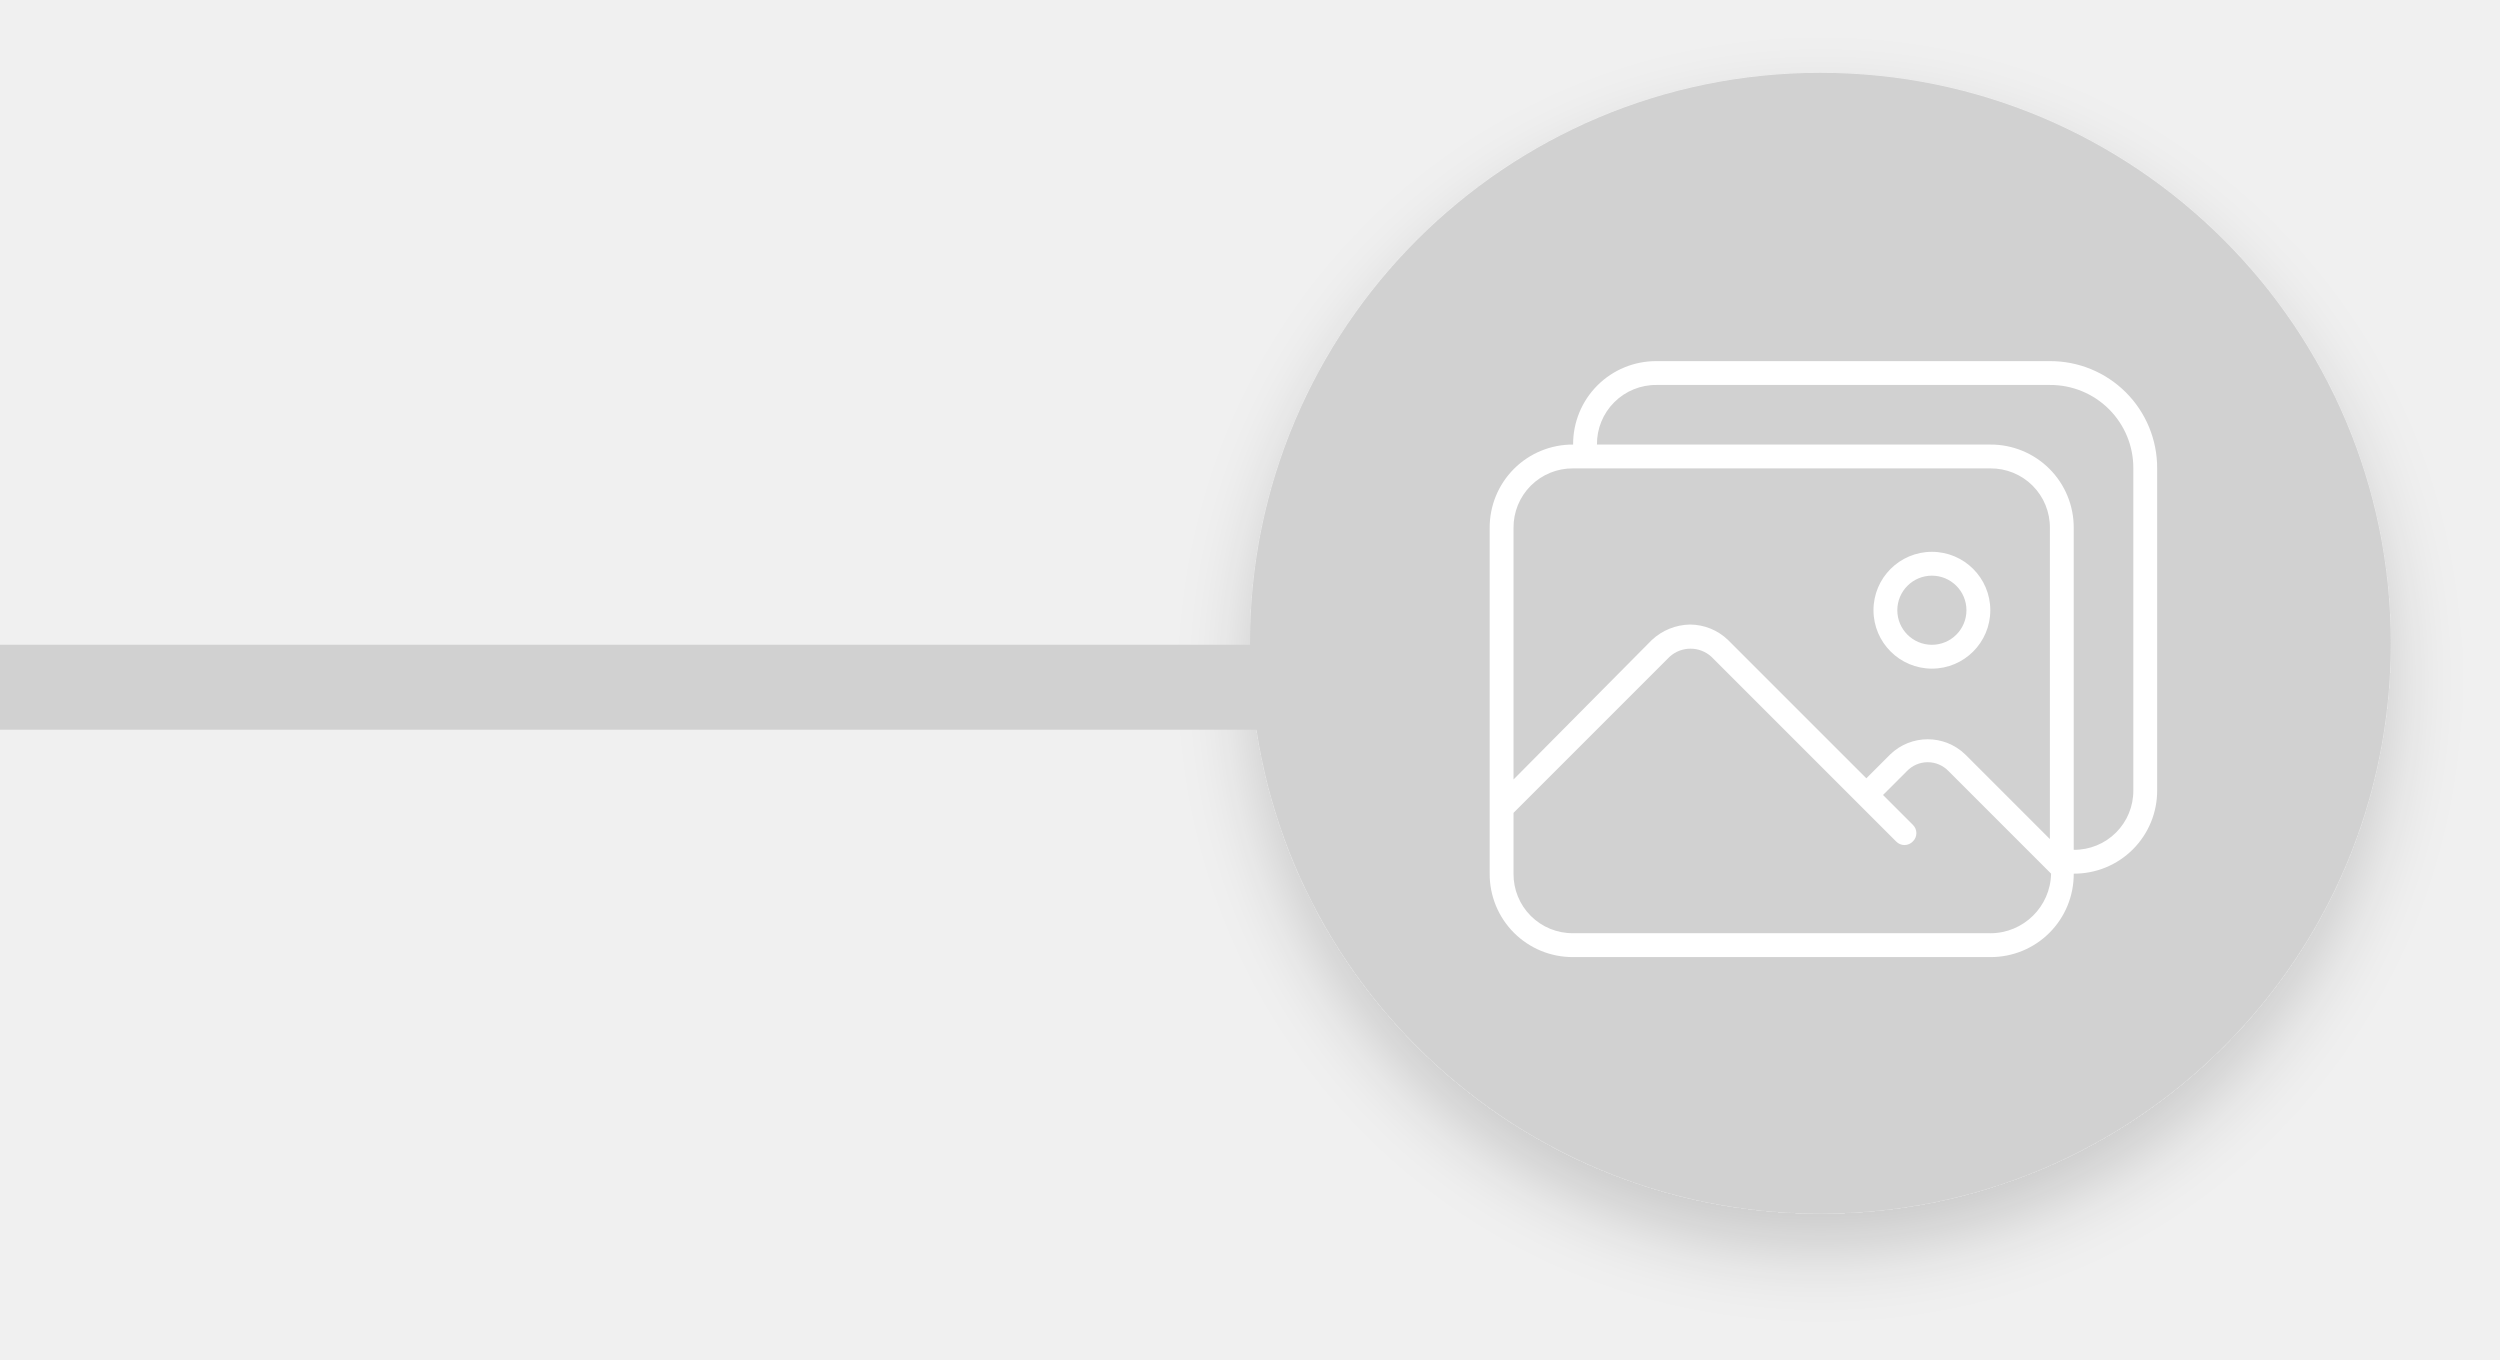
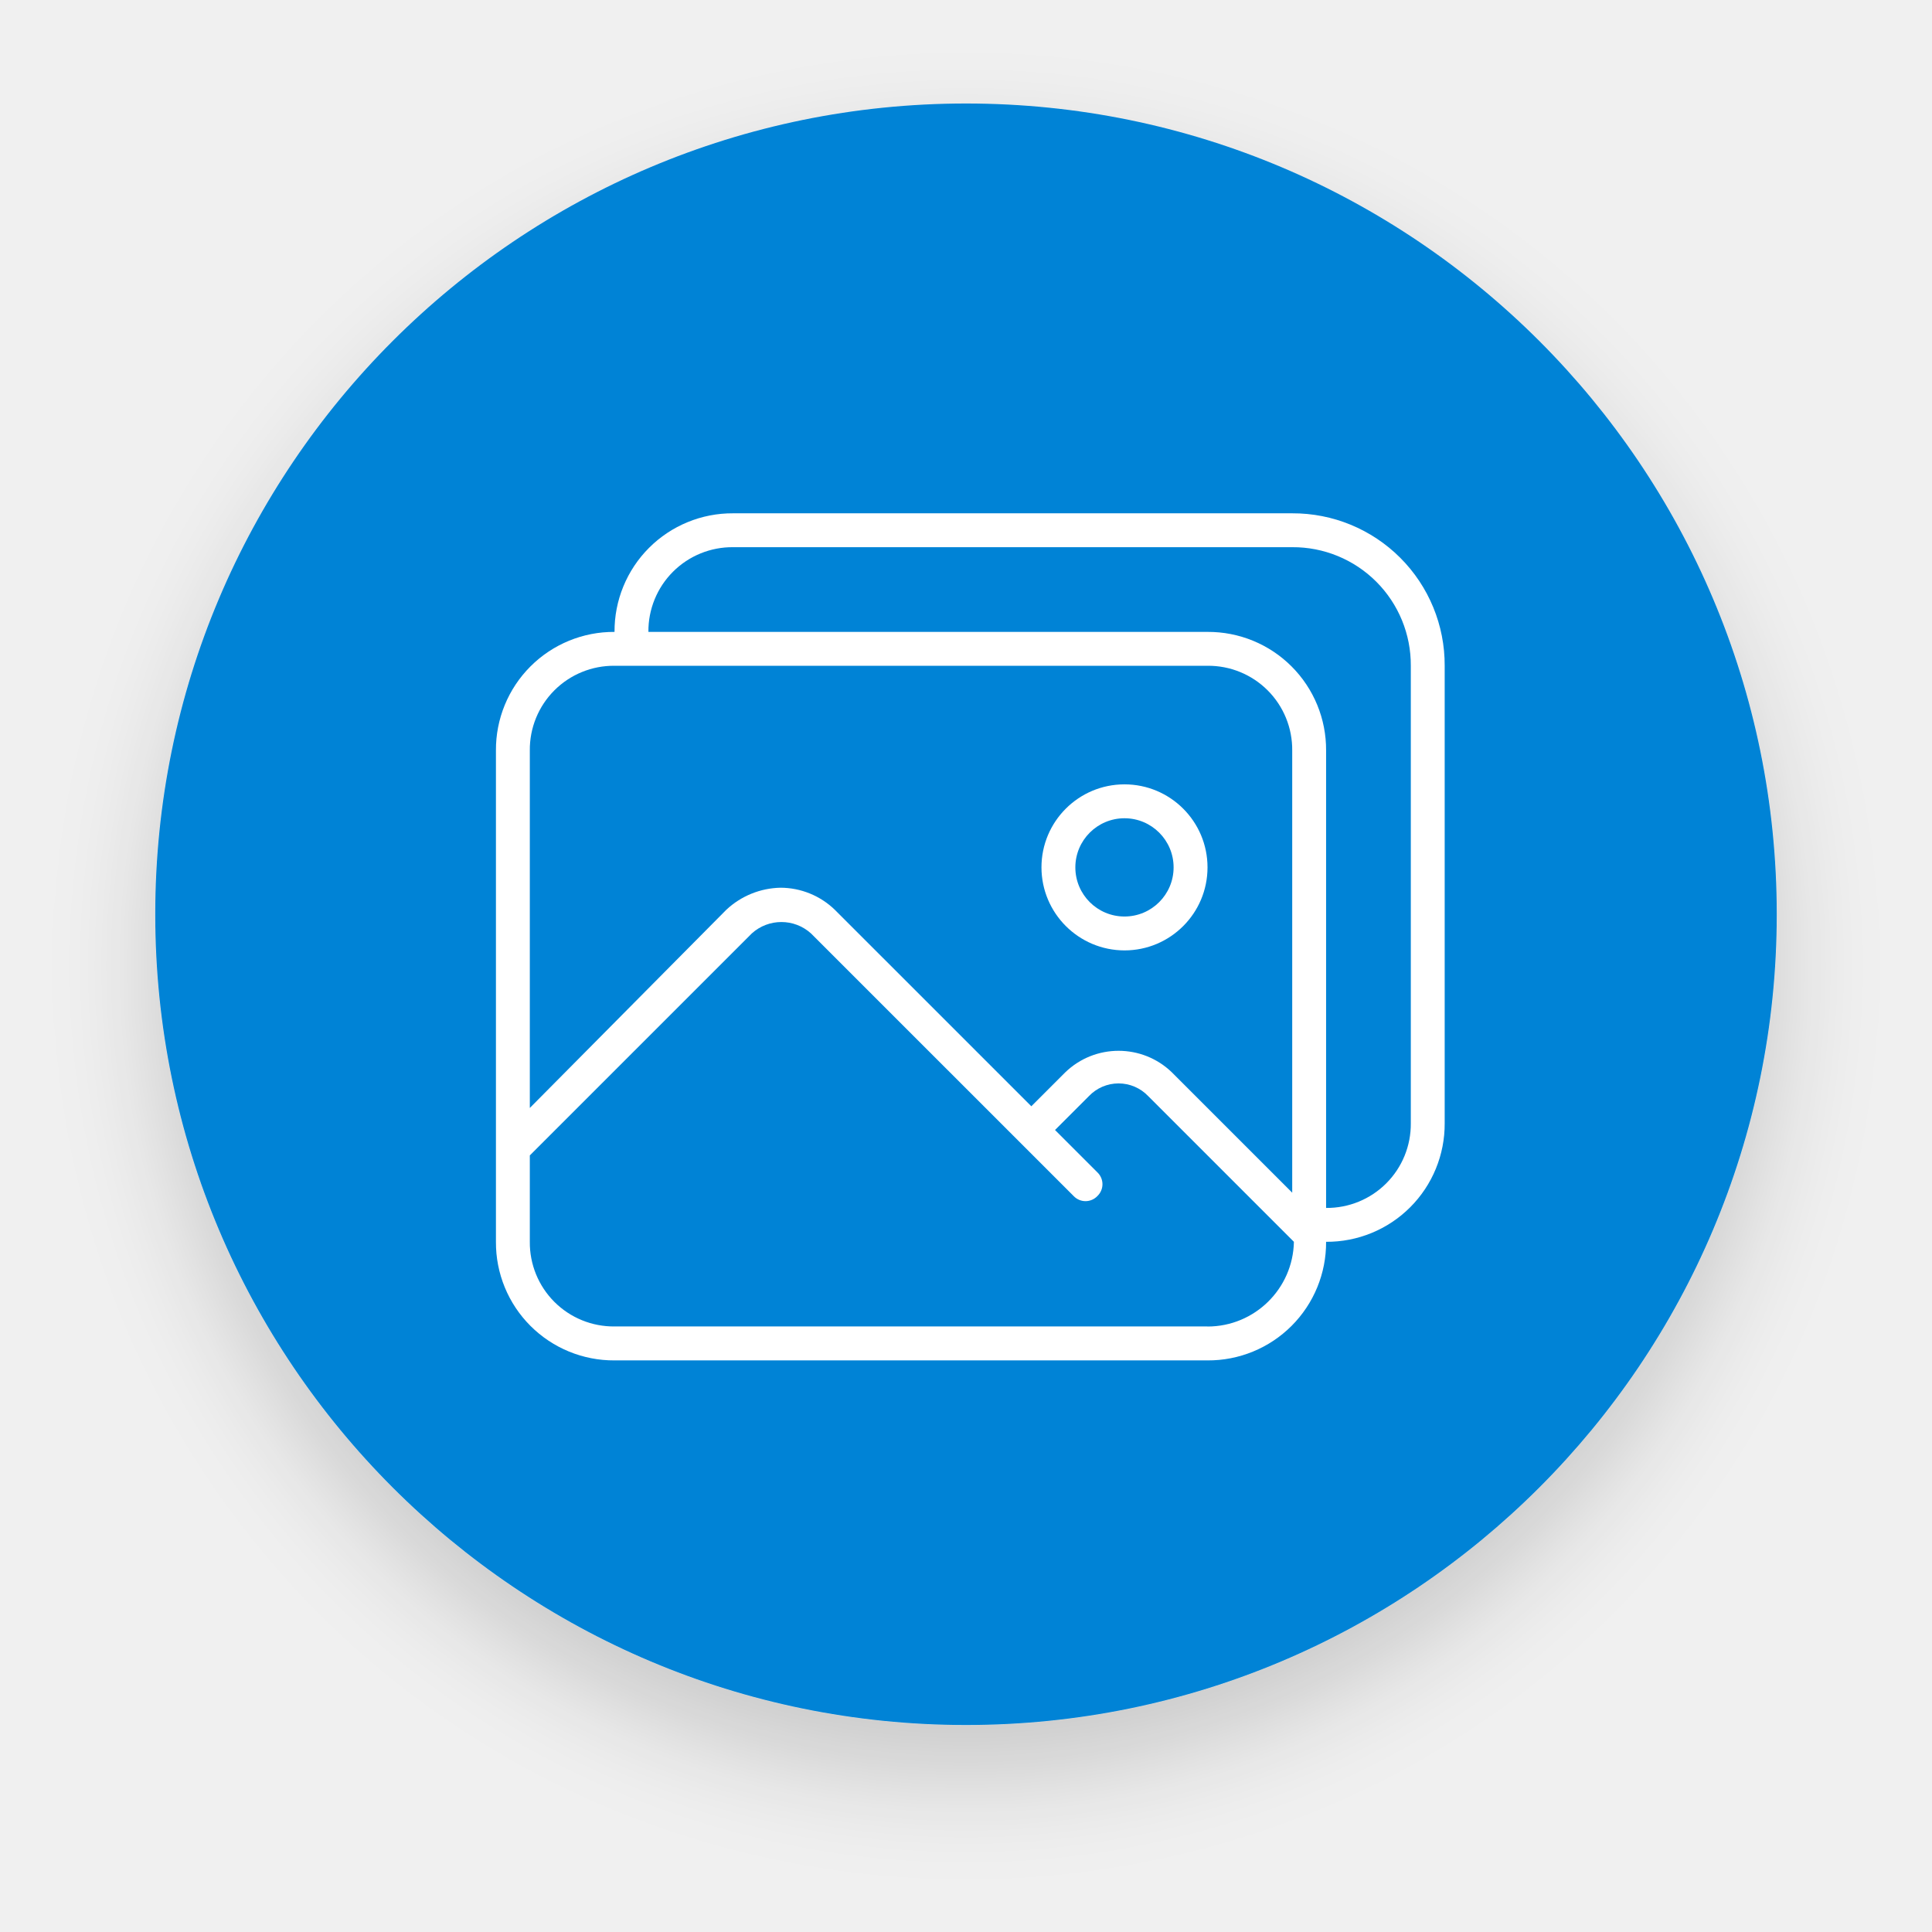
- <svg xmlns="http://www.w3.org/2000/svg" width="206" height="112" viewBox="0 0 206 112">
+ <svg xmlns="http://www.w3.org/2000/svg" width="112" height="112" viewBox="0 0 112 112">
  <defs>
-     <filter id="Elipse_7" x="94" y="0" width="112" height="112" filterUnits="userSpaceOnUse">
+     <filter id="Elipse_7" x="0" y="0" width="112" height="112" filterUnits="userSpaceOnUse">
      <feOffset dy="3" input="SourceAlpha" />
      <feGaussianBlur stdDeviation="3" result="blur" />
      <feFlood flood-opacity="0.161" />
      <feComposite operator="in" in2="blur" />
      <feComposite in="SourceGraphic" />
    </filter>
  </defs>
-   <g id="Grupo_1594" data-name="Grupo 1594" transform="translate(16107.75 -723.874)">
+   <g id="Grupo_1594" data-name="Grupo 1594" transform="translate(16013.75 -723.874)">
    <g id="Grupo_1593" data-name="Grupo 1593">
      <g id="Grupo_259" data-name="Grupo 259" transform="translate(-16505.75 -202.126)">
        <g id="Grupo_56" data-name="Grupo 56" transform="translate(501 932)">
-           <g transform="matrix(1, 0, 0, 1, -103, -6)" filter="url(#Elipse_7)">
-             <circle id="Elipse_7-2" data-name="Elipse 7" cx="47" cy="47" r="47" transform="translate(103 6)" fill="#d1d1d1" />
+           <g transform="matrix(1, 0, 0, 1, -9, -6)" filter="url(#Elipse_7)">
+             <circle id="Elipse_7-2" data-name="Elipse 7" cx="47" cy="47" r="47" transform="translate(9 6)" fill="#0083d6" />
          </g>
        </g>
      </g>
      <g id="noun_pictures_491032" transform="translate(-15985 750.631)">
        <g id="Grupo_325" data-name="Grupo 325" transform="translate(0 3)">
          <path id="Trazado_201" data-name="Trazado 201" d="M46.161,3H13.75A6.833,6.833,0,0,0,6.875,9.875,6.833,6.833,0,0,0,0,16.75V45.232a6.833,6.833,0,0,0,6.875,6.875H41.25a6.833,6.833,0,0,0,6.875-6.875A6.833,6.833,0,0,0,55,38.357V11.839A8.8,8.8,0,0,0,46.161,3ZM6.875,11.839H41.25a4.863,4.863,0,0,1,4.911,4.911V42.384l-6.973-6.973a4.448,4.448,0,0,0-6.187,0l-1.964,1.964L19.643,25.982A4.543,4.543,0,0,0,16.5,24.705a4.73,4.73,0,0,0-3.143,1.277L1.964,37.473V16.75A4.863,4.863,0,0,1,6.875,11.839Zm34.375,38.3H6.875a4.863,4.863,0,0,1-4.911-4.911V40.223L14.83,27.357a2.559,2.559,0,0,1,3.437,0L33.491,42.58a.949.949,0,0,0,1.375,0,.949.949,0,0,0,0-1.375L32.411,38.75l1.964-1.964a2.374,2.374,0,0,1,3.438,0l8.446,8.446h0A5.01,5.01,0,0,1,41.25,50.143ZM53.036,38.357a4.863,4.863,0,0,1-4.911,4.911V16.75A6.833,6.833,0,0,0,41.25,9.875H8.839A4.863,4.863,0,0,1,13.75,4.964H46.161a6.833,6.833,0,0,1,6.875,6.875Z" transform="translate(0 -3)" fill="#fff" />
          <path id="Trazado_202" data-name="Trazado 202" d="M37.012,28.625A4.813,4.813,0,1,0,32.2,23.813,4.82,4.82,0,0,0,37.012,28.625Zm0-7.661a2.848,2.848,0,1,1-2.848,2.848A2.85,2.85,0,0,1,37.012,20.964Z" transform="translate(-0.575 -3.286)" fill="#fff" />
        </g>
      </g>
    </g>
-     <rect id="Rectángulo_386" data-name="Rectángulo 386" width="104" height="7" transform="translate(-16107.75 777)" fill="#d1d1d1" />
  </g>
</svg>
